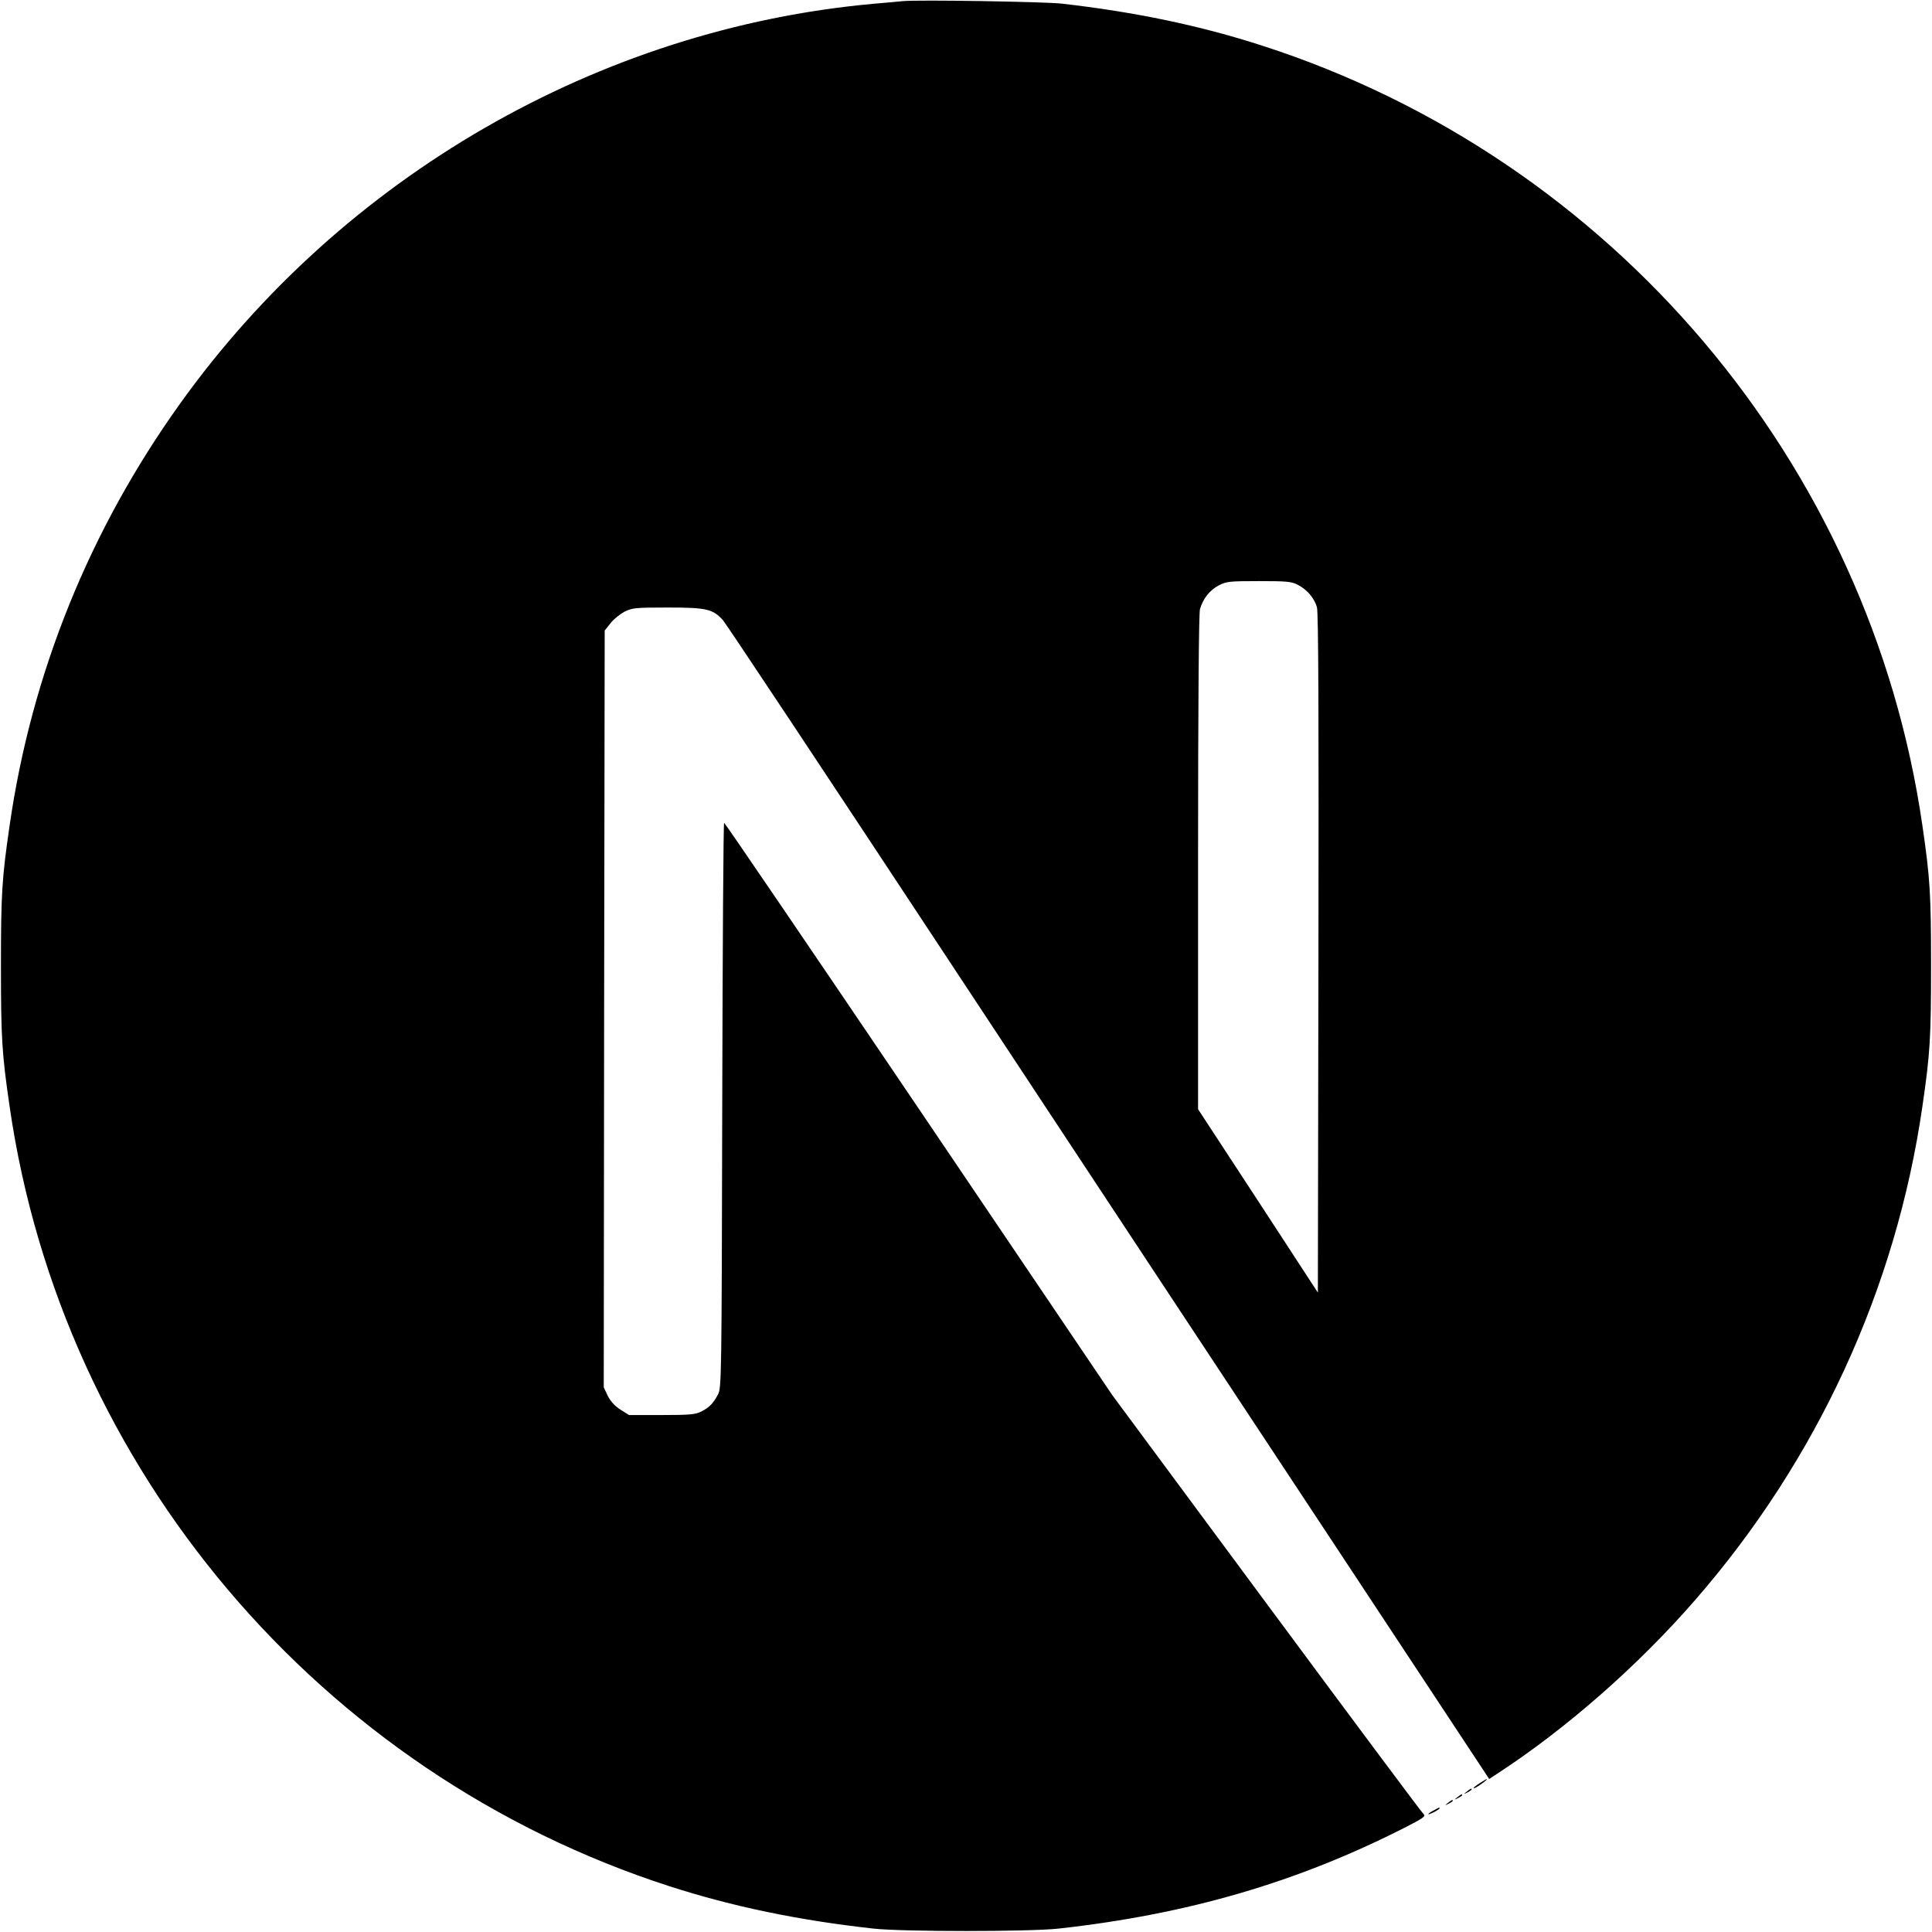
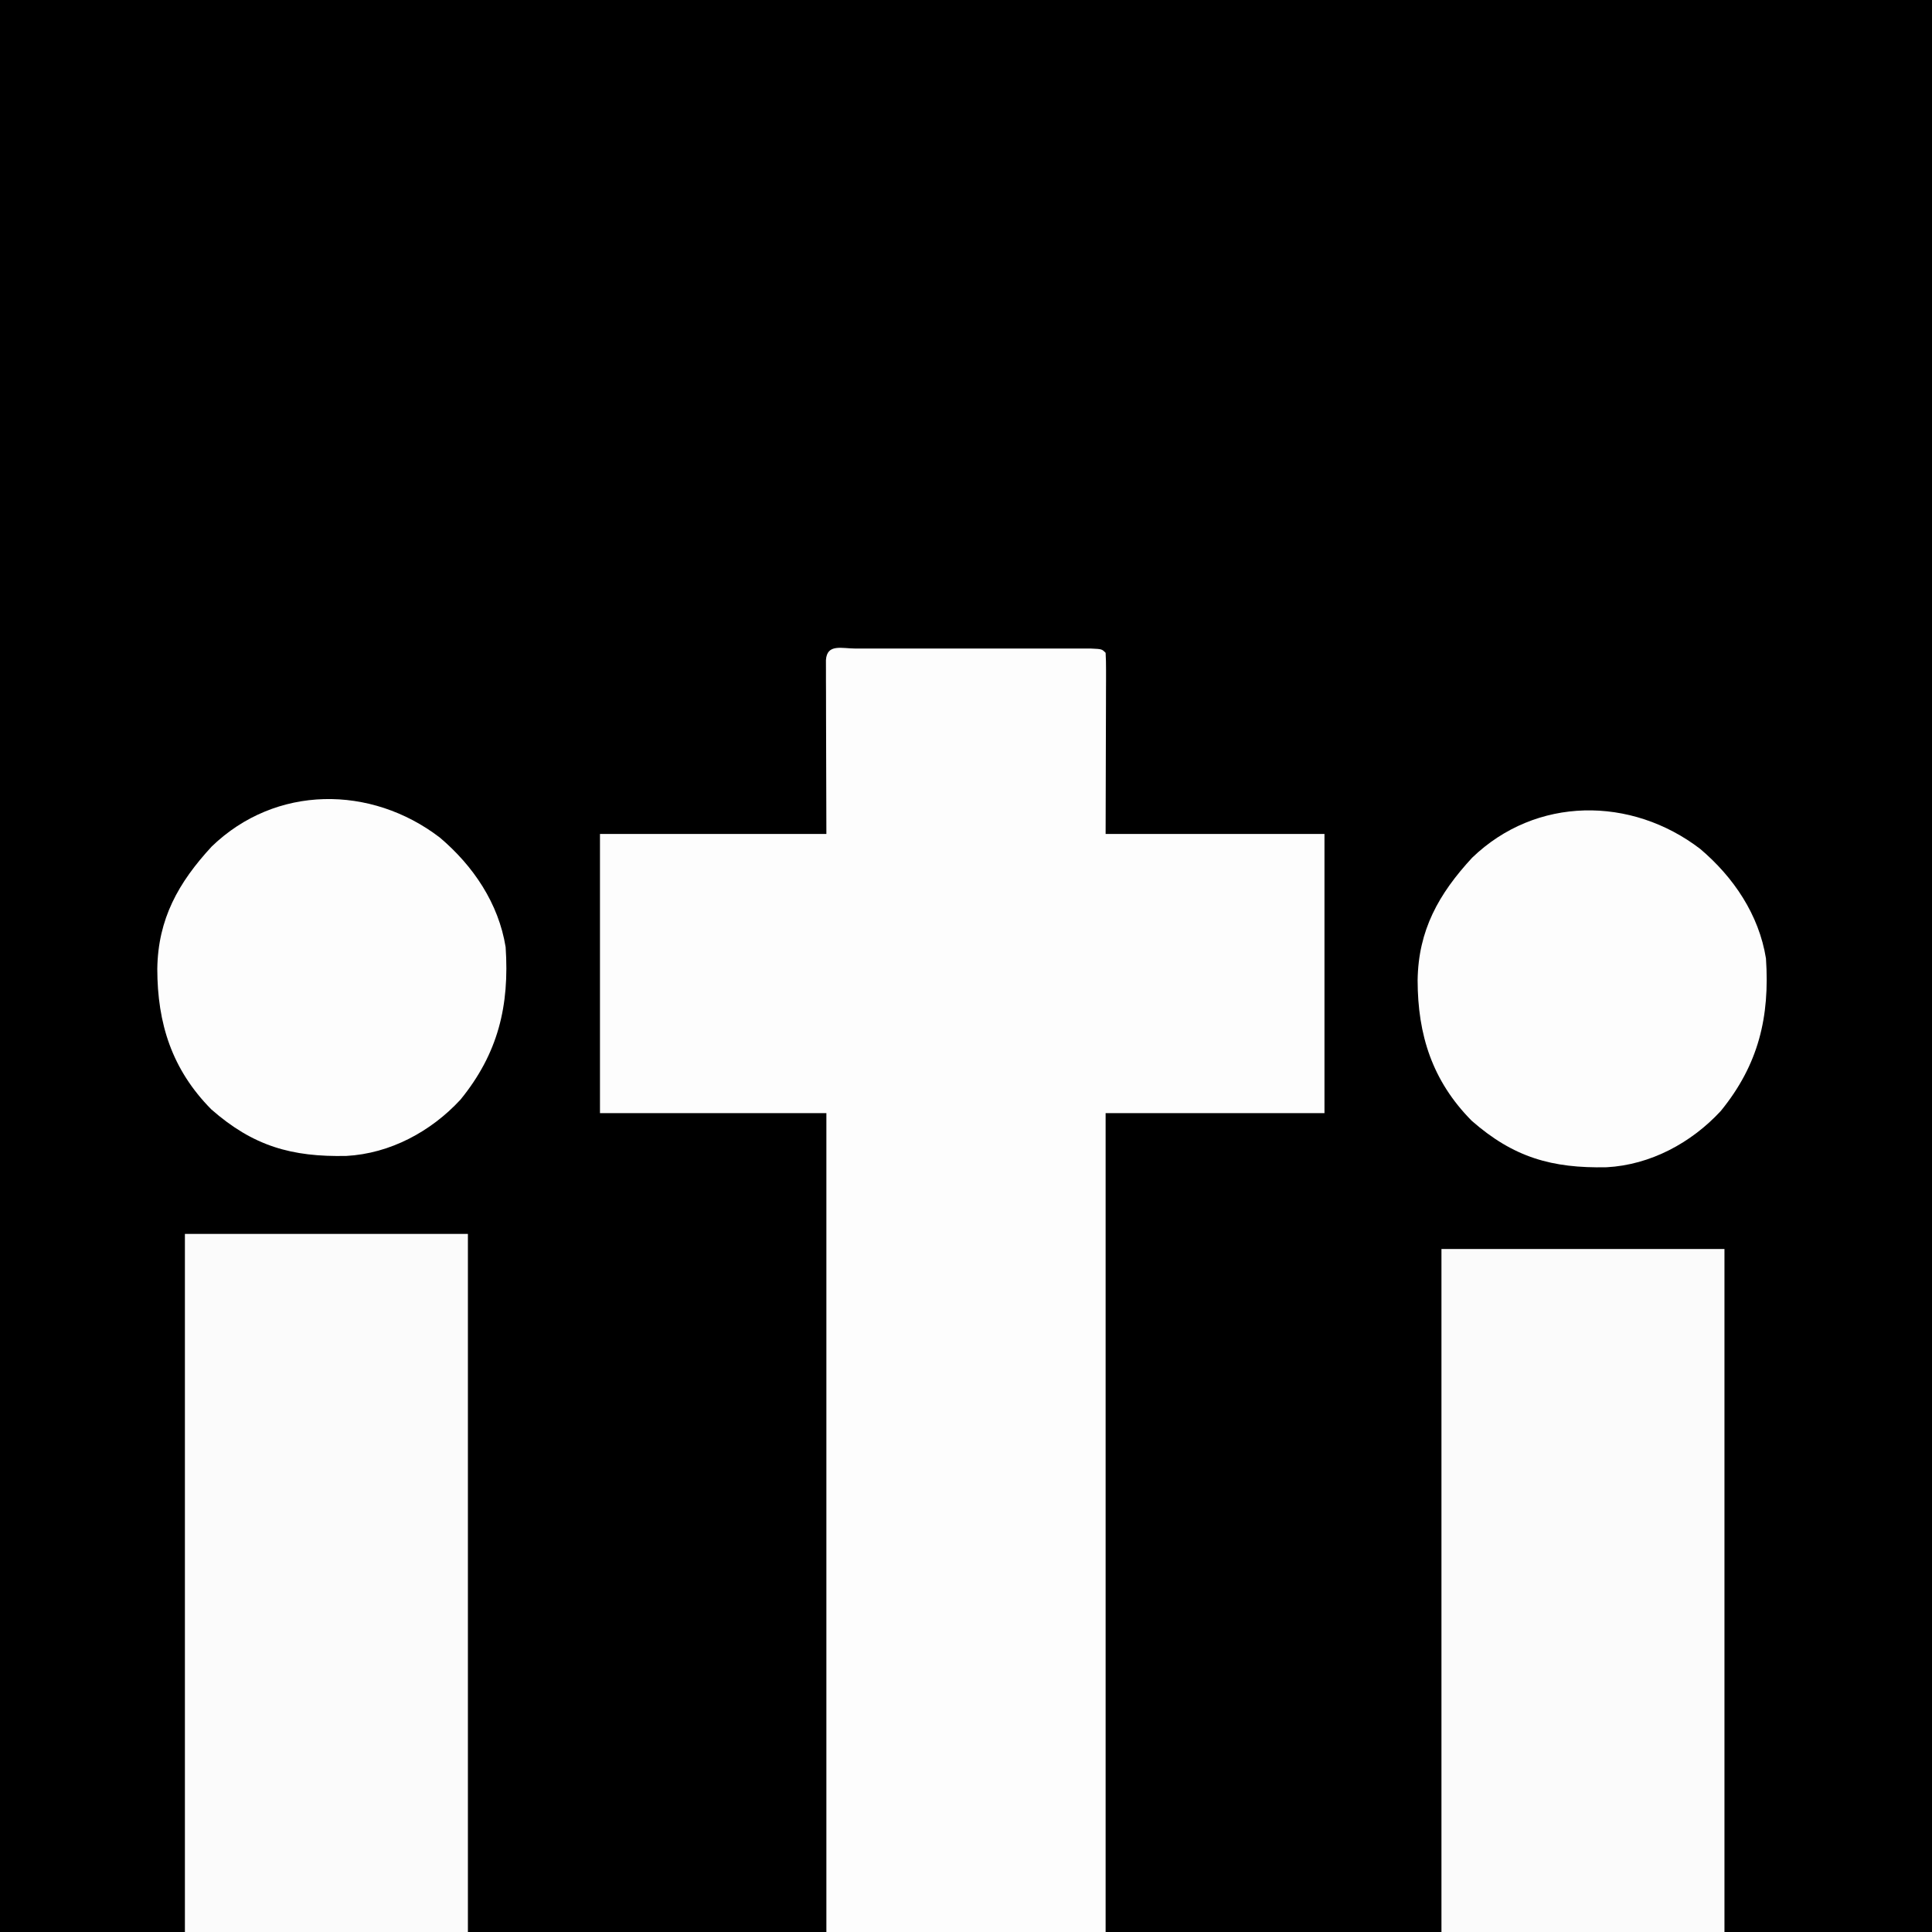
- <svg xmlns="http://www.w3.org/2000/svg" version="1.0" width="1024pt" height="1024pt" viewBox="0 0 1024 1024" preserveAspectRatio="xMidYMid meet">
-   <g transform="translate(0,1024) scale(0.1,-0.1)" fill="#000000" stroke="none">
-     <path d="M4785 10234 c-22 -2 -92 -9 -155 -14 -1453 -131 -2814 -915 -3676 -2120 -480 -670 -787 -1430 -903 -2235 -41 -281 -46 -364 -46 -745 0 -381 5 -464 46 -745 278 -1921 1645 -3535 3499 -4133 332 -107 682 -180 1080 -224 155 -17 825 -17 980 0 687 76 1269 246 1843 539 88 45 105 57 93 67 -8 6 -383 509 -833 1117 l-818 1105 -1025 1517 c-564 834 -1028 1516 -1032 1516 -4 1 -8 -673 -10 -1496 -3 -1441 -4 -1499 -22 -1533 -26 -49 -46 -69 -88 -91 -32 -16 -60 -19 -211 -19 l-173 0 -46 29 c-30 19 -52 44 -67 73 l-21 45 2 2005 3 2006 31 39 c16 21 50 48 74 61 41 20 57 22 230 22 204 0 238 -8 291 -66 15 -16 570 -852 1234 -1859 664 -1007 1572 -2382 2018 -3057 l810 -1227 41 27 c363 236 747 572 1051 922 647 743 1064 1649 1204 2615 41 281 46 364 46 745 0 381 -5 464 -46 745 -278 1921 -1645 3535 -3499 4133 -327 106 -675 179 -1065 223 -96 10 -757 21 -840 13z m2094 -3094 c48 -24 87 -70 101 -118 8 -26 10 -582 8 -1835 l-3 -1798 -317 486 -318 486 0 1307 c0 845 4 1320 10 1343 16 56 51 100 99 126 41 21 56 23 213 23 148 0 174 -2 207 -20z" />
-     <path d="M7843 789 c-35 -22 -46 -37 -15 -20 22 13 58 40 52 41 -3 0 -20 -10 -37 -21z" />
-     <path d="M7774 744 c-18 -14 -18 -15 4 -4 12 6 22 13 22 15 0 8 -5 6 -26 -11z" />
-     <path d="M7724 714 c-18 -14 -18 -15 4 -4 12 6 22 13 22 15 0 8 -5 6 -26 -11z" />
-     <path d="M7674 684 c-18 -14 -18 -15 4 -4 12 6 22 13 22 15 0 8 -5 6 -26 -11z" />
-     <path d="M7598 644 c-38 -20 -36 -28 2 -9 17 9 30 18 30 20 0 7 -1 6 -32 -11z" />
-   </g>
+ <svg xmlns="http://www.w3.org/2000/svg" version="1.1" width="512" height="512">
+   <path d="M0 0 C168.96 0 337.92 0 512 0 C512 168.96 512 337.92 512 512 C343.04 512 174.08 512 0 512 C0 343.04 0 174.08 0 0 Z " fill="#000000" transform="translate(0,0)" />
+   <path d="M0 0 C0.701 -0.002 1.402 -0.004 2.124 -0.005 C4.451 -0.01 6.778 -0.007 9.105 -0.003 C10.716 -0.004 12.326 -0.005 13.937 -0.006 C17.316 -0.008 20.696 -0.006 24.075 -0.001 C28.417 0.005 32.758 0.001 37.1 -0.005 C40.426 -0.008 43.753 -0.007 47.08 -0.004 C48.681 -0.004 50.282 -0.005 51.884 -0.007 C54.118 -0.009 56.352 -0.006 58.586 0 C60.497 0.001 60.497 0.001 62.446 0.002 C65.293 0.129 65.293 0.129 66.293 1.129 C66.386 2.634 66.41 4.142 66.406 5.649 C66.406 6.624 66.406 7.598 66.406 8.602 C66.401 9.633 66.396 10.665 66.391 11.727 C66.39 12.67 66.389 13.612 66.388 14.583 C66.382 18.12 66.368 21.656 66.355 25.192 C66.335 33.091 66.314 40.991 66.293 49.129 C85.433 49.129 104.573 49.129 124.293 49.129 C124.293 73.549 124.293 97.969 124.293 123.129 C105.153 123.129 86.013 123.129 66.293 123.129 C66.293 194.739 66.293 266.349 66.293 340.129 C41.873 340.129 17.453 340.129 -7.707 340.129 C-7.707 268.519 -7.707 196.909 -7.707 123.129 C-27.507 123.129 -47.307 123.129 -67.707 123.129 C-67.707 98.709 -67.707 74.289 -67.707 49.129 C-47.907 49.129 -28.107 49.129 -7.707 49.129 C-7.747 33.378 -7.747 33.378 -7.797 17.626 C-7.8 15.66 -7.803 13.693 -7.805 11.727 C-7.81 10.696 -7.815 9.664 -7.82 8.602 C-7.82 7.14 -7.82 7.14 -7.821 5.649 C-7.823 4.799 -7.825 3.948 -7.827 3.072 C-7.553 -1.36 -3.596 0.002 0 0 Z " fill="#FDFDFD" transform="translate(226.707,171.8706)" />
+   <path d="M0 0 C24.75 0 49.5 0 75 0 C75 61.05 75 122.1 75 185 C50.25 185 25.5 185 0 185 C0 123.95 0 62.9 0 0 Z " fill="#FBFBFB" transform="translate(49,327)" />
+   <path d="M0 0 C24.75 0 49.5 0 75 0 C75 59.73 75 119.46 75 181 C50.25 181 25.5 181 0 181 C0 121.27 0 61.54 0 0 Z " fill="#FBFBFB" transform="translate(382,331)" />
+   <path d="M0 0 C8.834 7.487 15.561 17.415 17.426 29.027 C18.462 44.532 15.463 57.169 5.461 69.438 C-2.34 77.887 -13.178 83.739 -24.809 84.363 C-39.272 84.656 -49.445 81.789 -60.574 72.027 C-71.027 61.45 -74.868 49.265 -74.891 34.788 C-74.698 21.543 -69.318 11.946 -60.449 2.34 C-43.508 -14.001 -18.24 -13.978 0 0 Z " fill="#FDFDFD" transform="translate(450.5742,224.9727)" />
+   <path d="M0 0 C8.834 7.487 15.561 17.415 17.426 29.027 C18.462 44.532 15.463 57.169 5.461 69.438 C-2.34 77.887 -13.178 83.739 -24.809 84.363 C-39.272 84.656 -49.445 81.789 -60.574 72.027 C-71.027 61.45 -74.868 49.265 -74.891 34.788 C-74.698 21.543 -69.318 11.946 -60.449 2.34 C-43.508 -14.001 -18.24 -13.978 0 0 Z " fill="#FDFDFD" transform="translate(116.5742,221.9727)" />
</svg>
